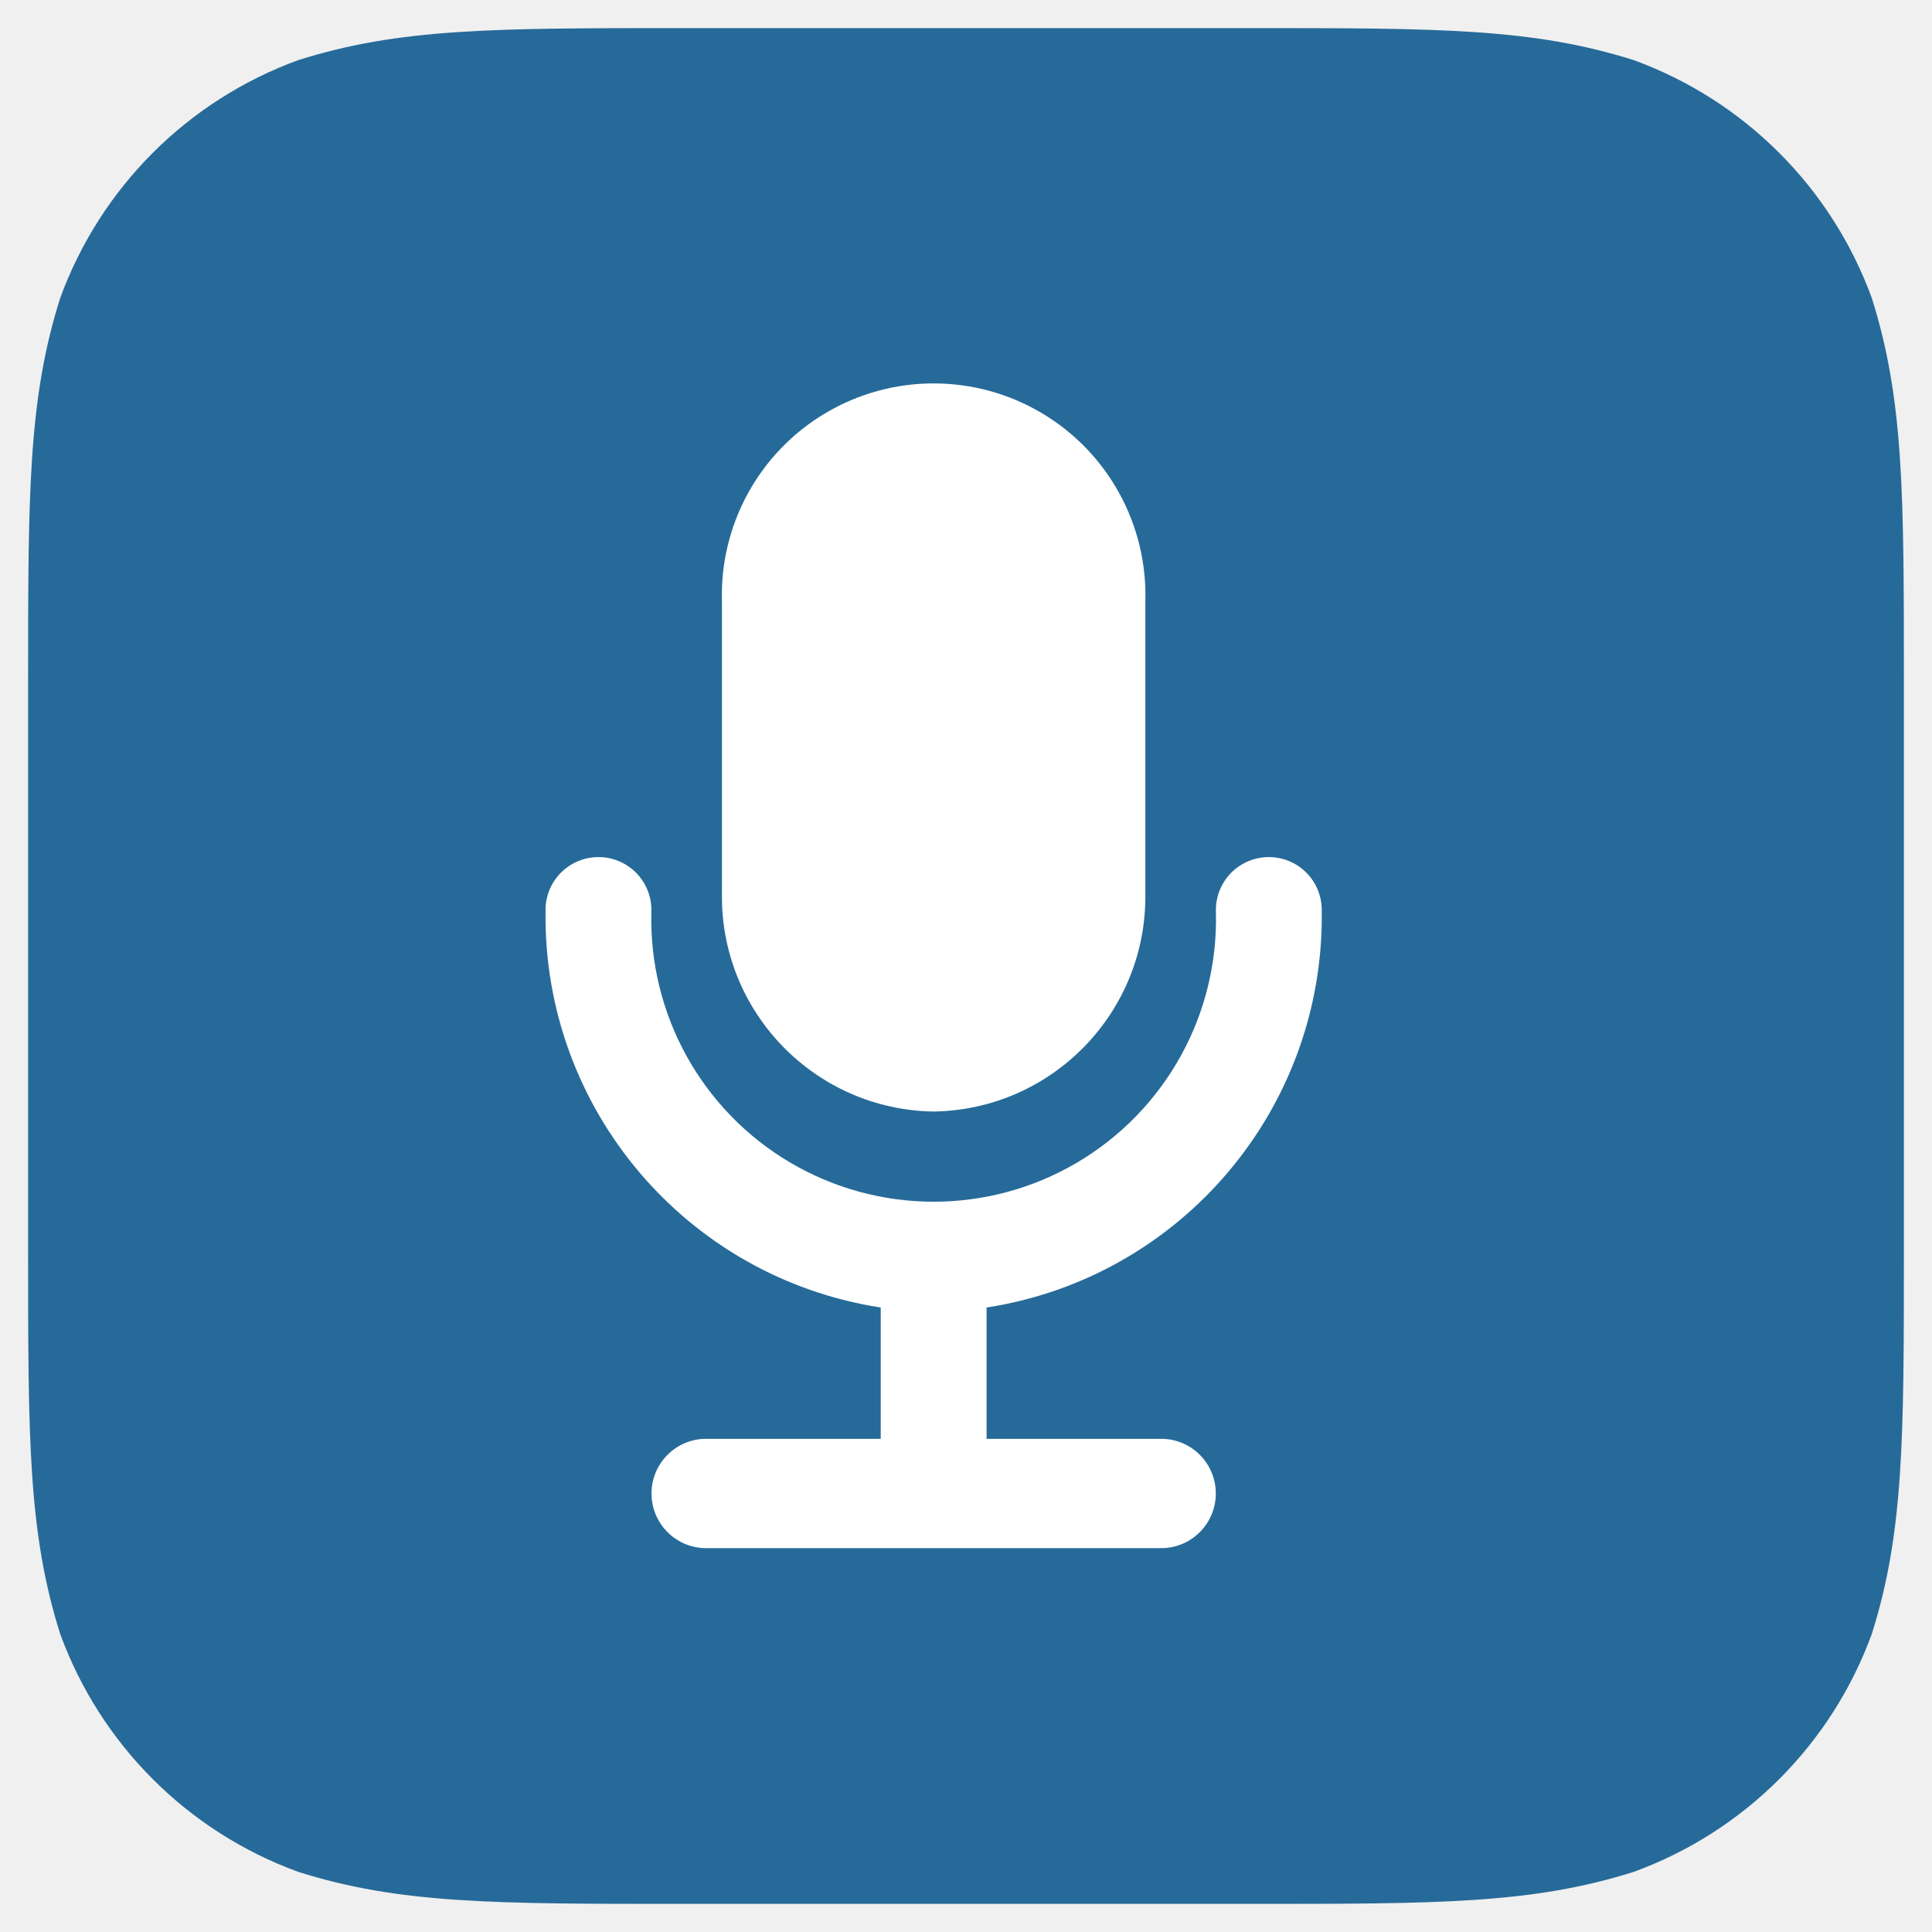
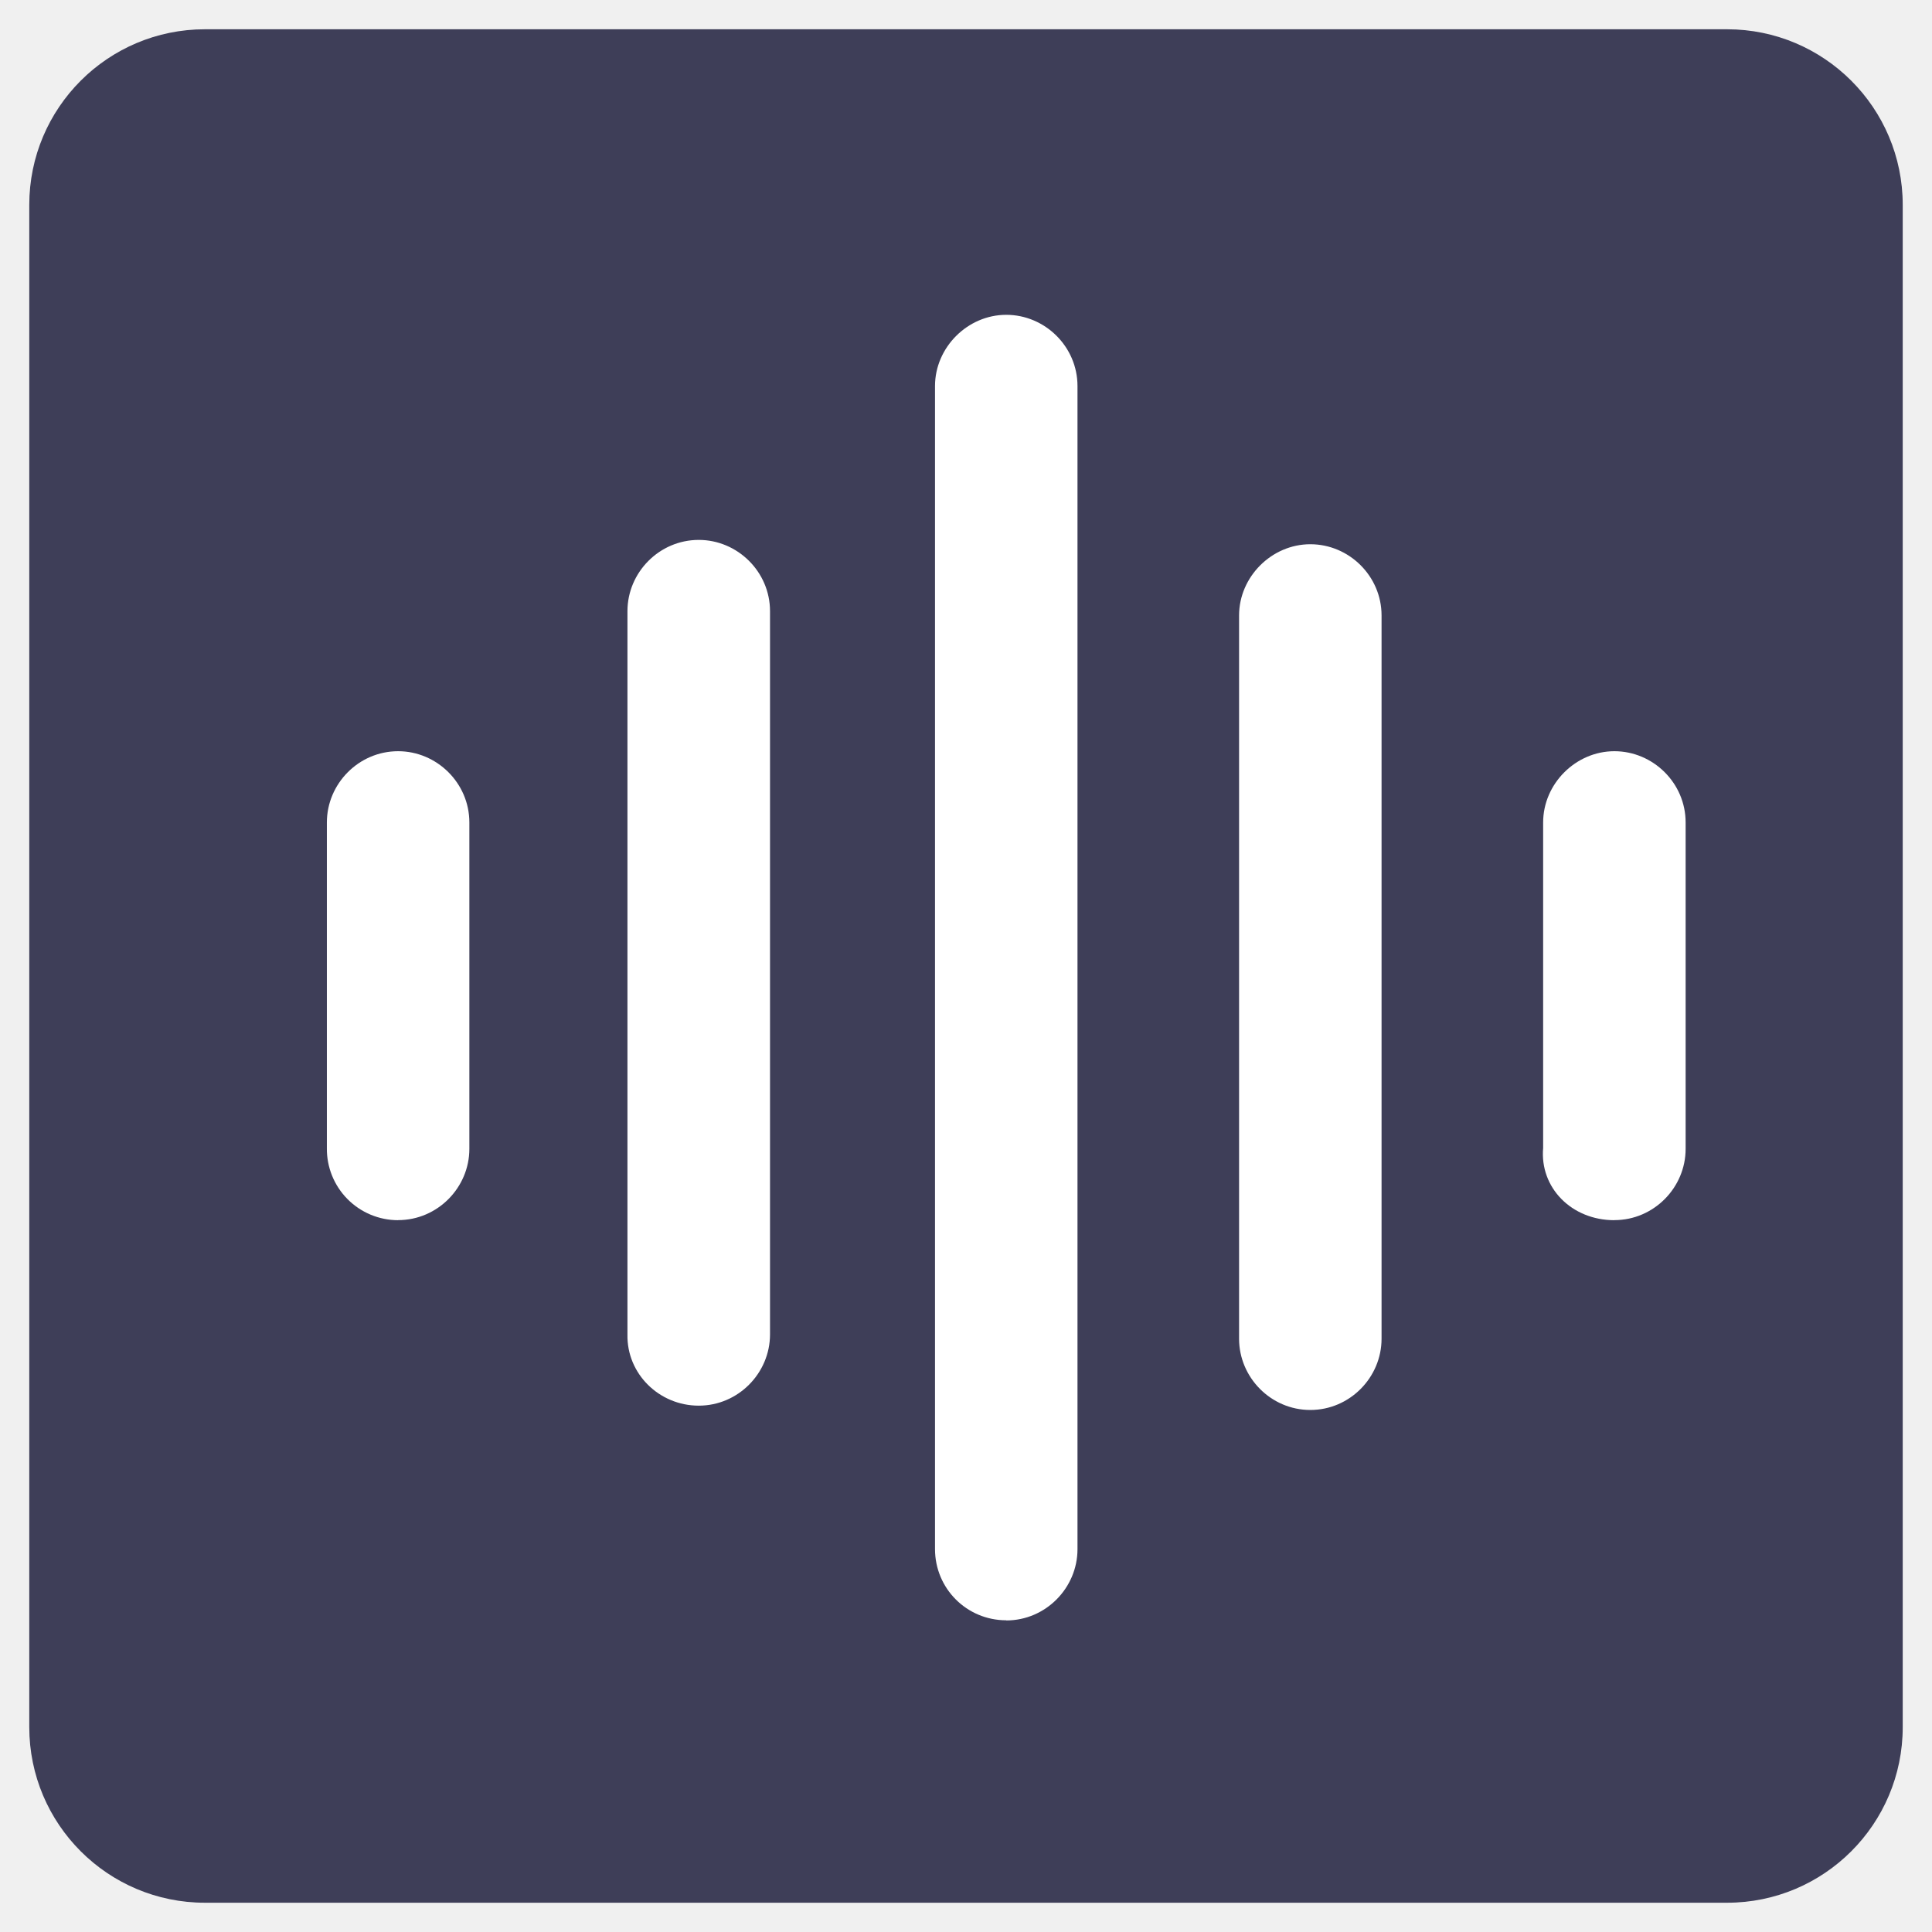
- <svg xmlns="http://www.w3.org/2000/svg" t="1733688862413" class="icon" viewBox="0 0 1024 1024" version="1.1" p-id="5113" width="256" height="256">
-   <path d="M361.515 14.897h300.953c99.832 0 149.731 0 203.435 16.97a211.389 211.389 0 0 1 126.213 126.161c16.987 53.824 16.987 103.706 16.987 203.469v301.004c0 99.763 0 149.645-16.987 203.469a211.389 211.389 0 0 1-126.213 126.161c-53.704 16.97-103.603 16.97-203.435 16.97H361.515c-99.798 0-149.714 0-203.435-16.97a211.371 211.371 0 0 1-126.196-126.161c-16.987-53.824-16.987-103.706-16.987-203.469V361.498c0-99.763 0-149.645 16.987-203.469a211.371 211.371 0 0 1 126.196-126.161c53.739-16.97 103.637-16.97 203.435-16.97" fill="#266A99" p-id="5114" />
-   <path d="M494.859 589.137A113.974 113.974 0 0 0 607.049 473.432v-154.273a112.26 112.26 0 1 0-224.399 0v154.273a113.974 113.974 0 0 0 112.208 115.705z m205.698-105.934v-0.171a28.061 28.061 0 1 0-56.104 0 149.662 149.662 0 1 1-299.204 0 28.061 28.061 0 1 0-56.104 0v0.171a209.777 209.777 0 0 0 177.654 209.812v69.594h-93.49a28.986 28.986 0 0 0 0 57.938h243.1a28.986 28.986 0 0 0 0-57.938h-93.507v-69.594A209.76 209.76 0 0 0 700.556 483.202z" fill="#FFFFFF" p-id="5115" />
+ <svg xmlns="http://www.w3.org/2000/svg" t="1734244278196" class="icon" viewBox="0 0 1024 1024" version="1.1" p-id="5364" width="256" height="256">
+   <path d="M108.606 15.515h806.788a93.091 93.091 0 0 1 93.091 93.091v806.788a93.091 93.091 0 0 1-93.091 93.091h-806.788a93.091 93.091 0 0 1-93.091-93.091v-806.788a93.091 93.091 0 0 1 93.091-93.091z" fill="#3E3E58" p-id="5365" />
+   <path d="M533.333 858.867c20.929 0 37.76-17.273 37.76-37.76V204.62c0-20.929-17.273-37.76-37.76-37.76s-37.76 17.273-37.76 37.76v616.407c0 20.929 16.831 37.76 37.76 37.76z m161.162-111.552c20.929 0 37.76-17.273 37.76-37.76v-383.341c0-20.929-17.273-37.76-37.76-37.76s-37.76 17.273-37.76 37.76v383.341c0 20.487 16.831 37.76 37.76 37.76z m161.162-100.626c20.929 0 37.76-17.273 37.76-37.76v-173.012c0-20.929-17.273-37.76-37.76-37.76s-37.76 17.273-37.76 37.76v172.53c-1.848 20.969 14.983 38.282 37.76 38.282z m-644.647 0c20.929 0 37.76-17.273 37.76-37.76v-173.012c0-20.929-17.273-37.76-37.76-37.76-20.929 0-37.76 17.273-37.76 37.76v172.53a37.76 37.76 0 0 0 37.76 38.282z m159.354 98.336c20.929 0 37.76-17.273 37.76-37.76v-383.341c0-20.929-17.273-37.76-37.76-37.76-20.969 0-37.8 17.273-37.8 37.76v383.341c-0.442 20.929 16.871 37.76 37.76 37.76z" fill="#FFFFFF" p-id="5366" />
</svg>
